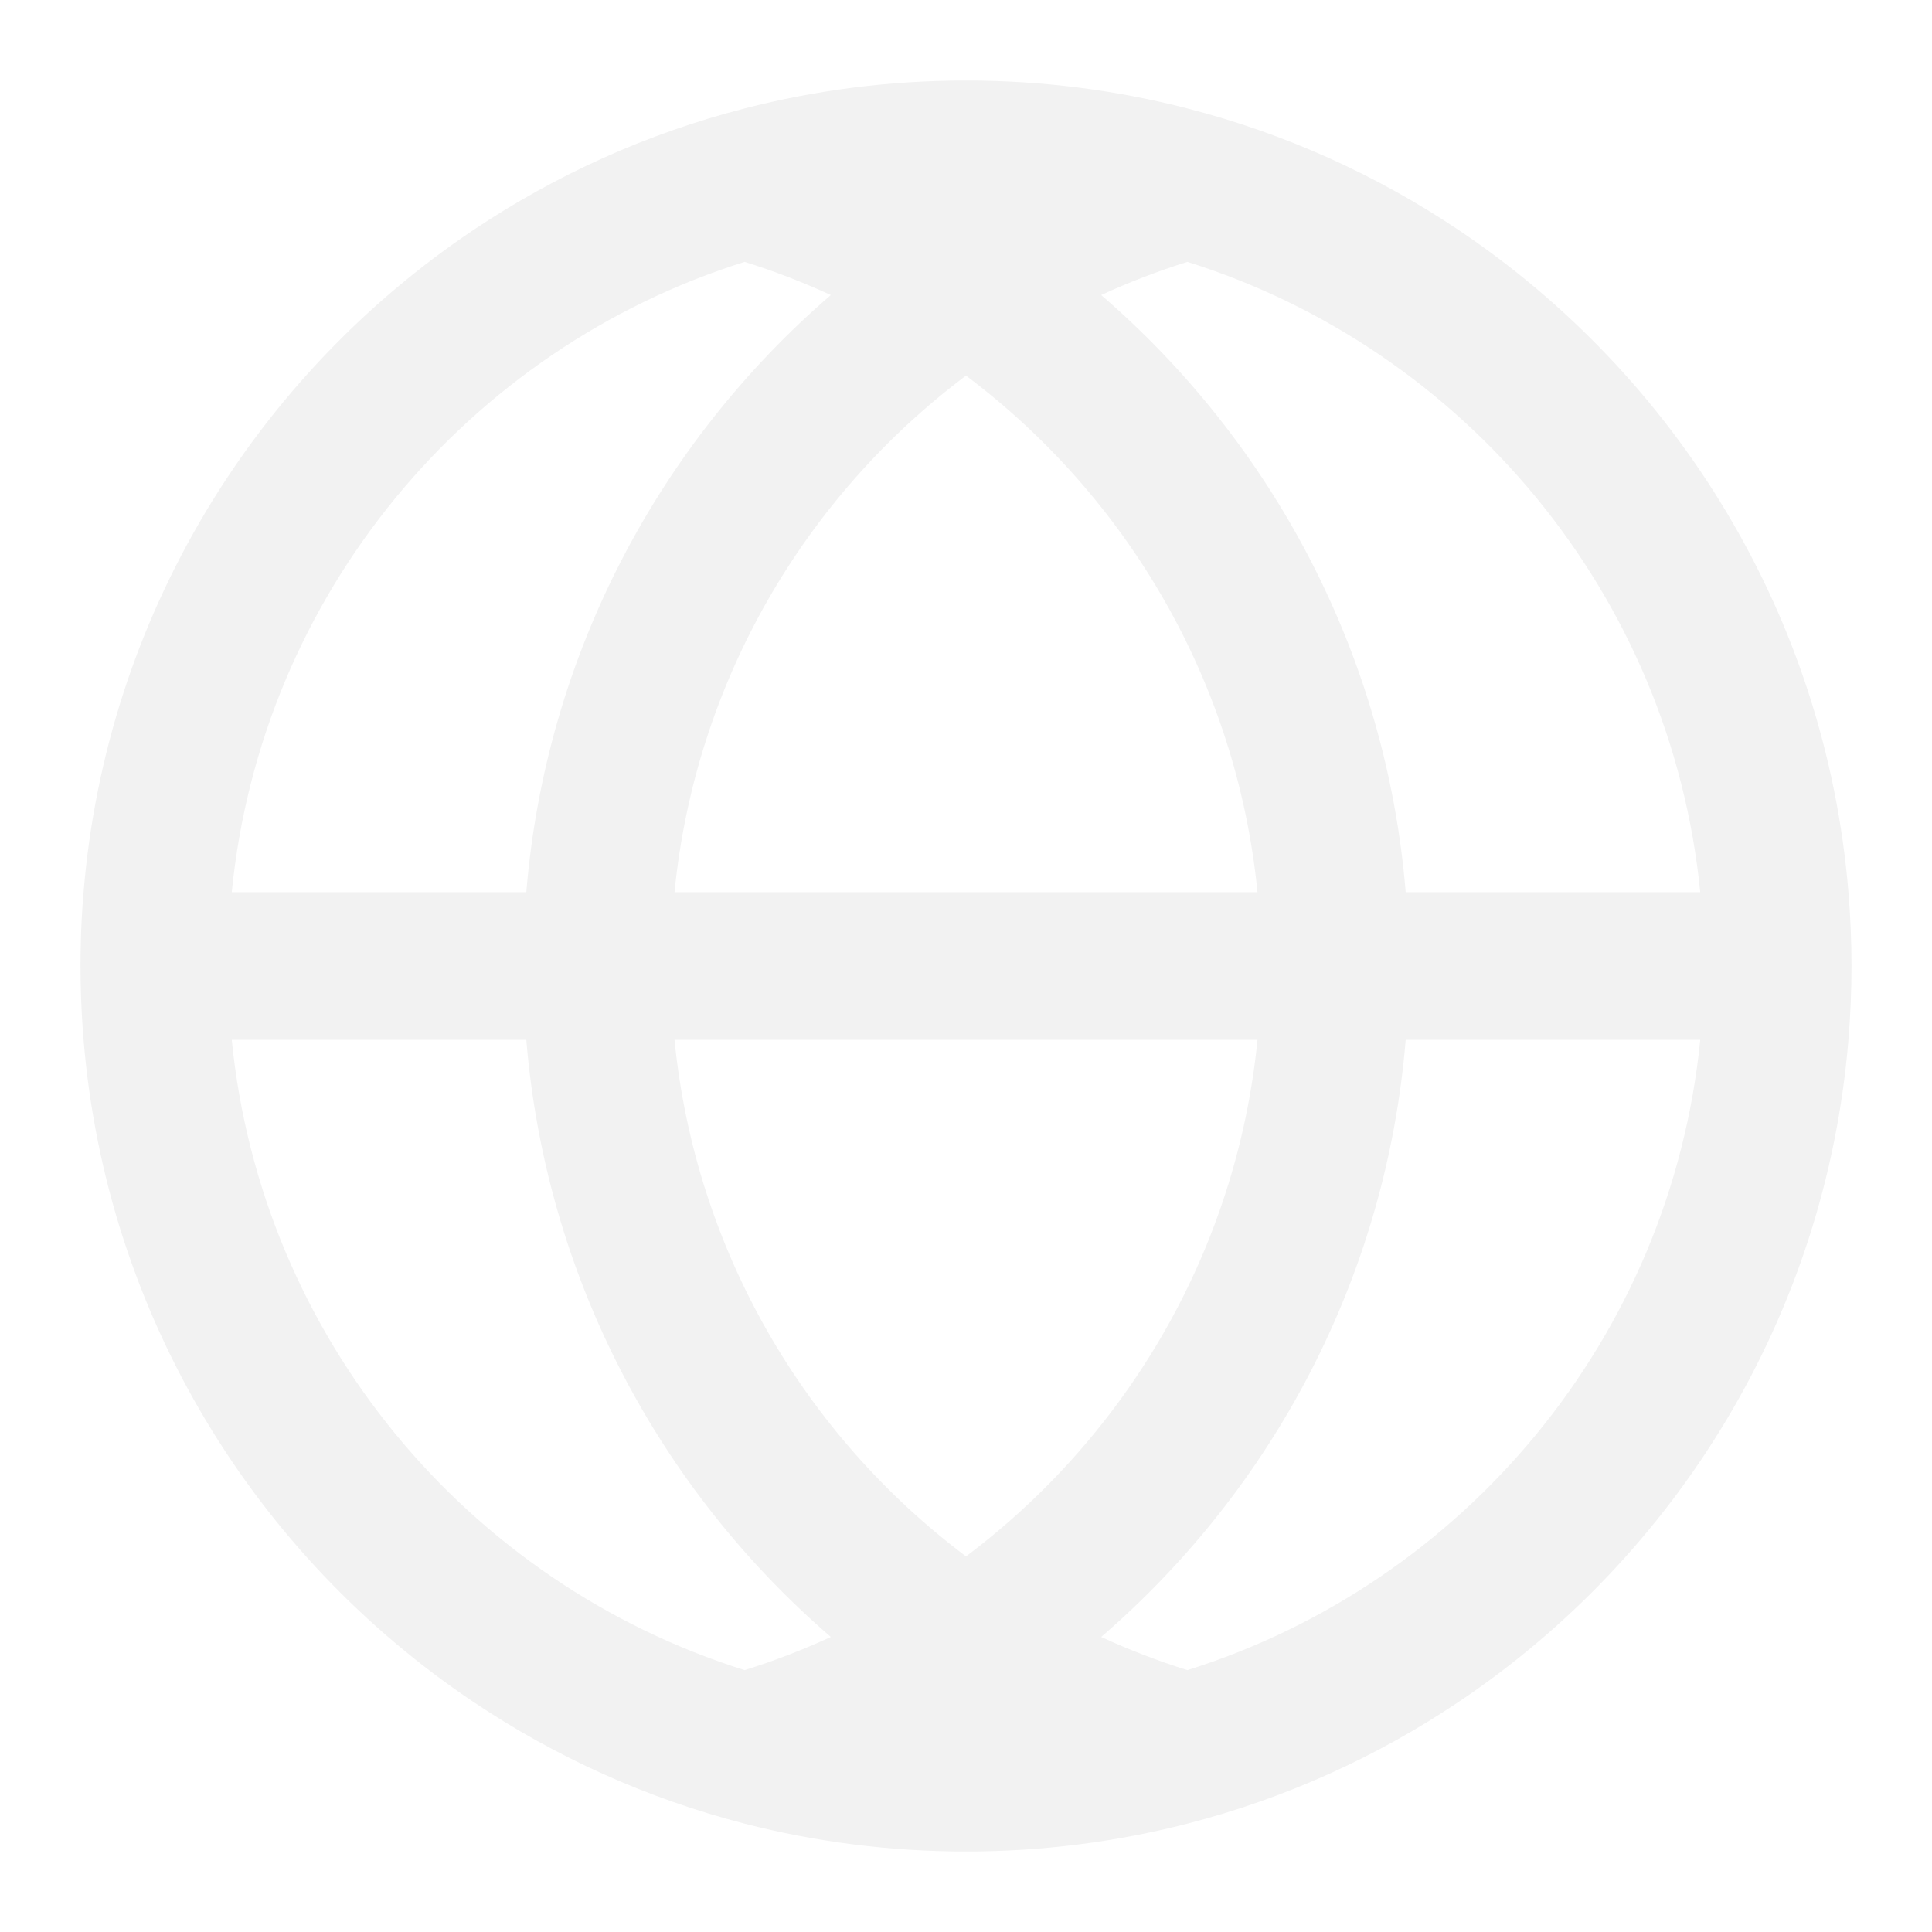
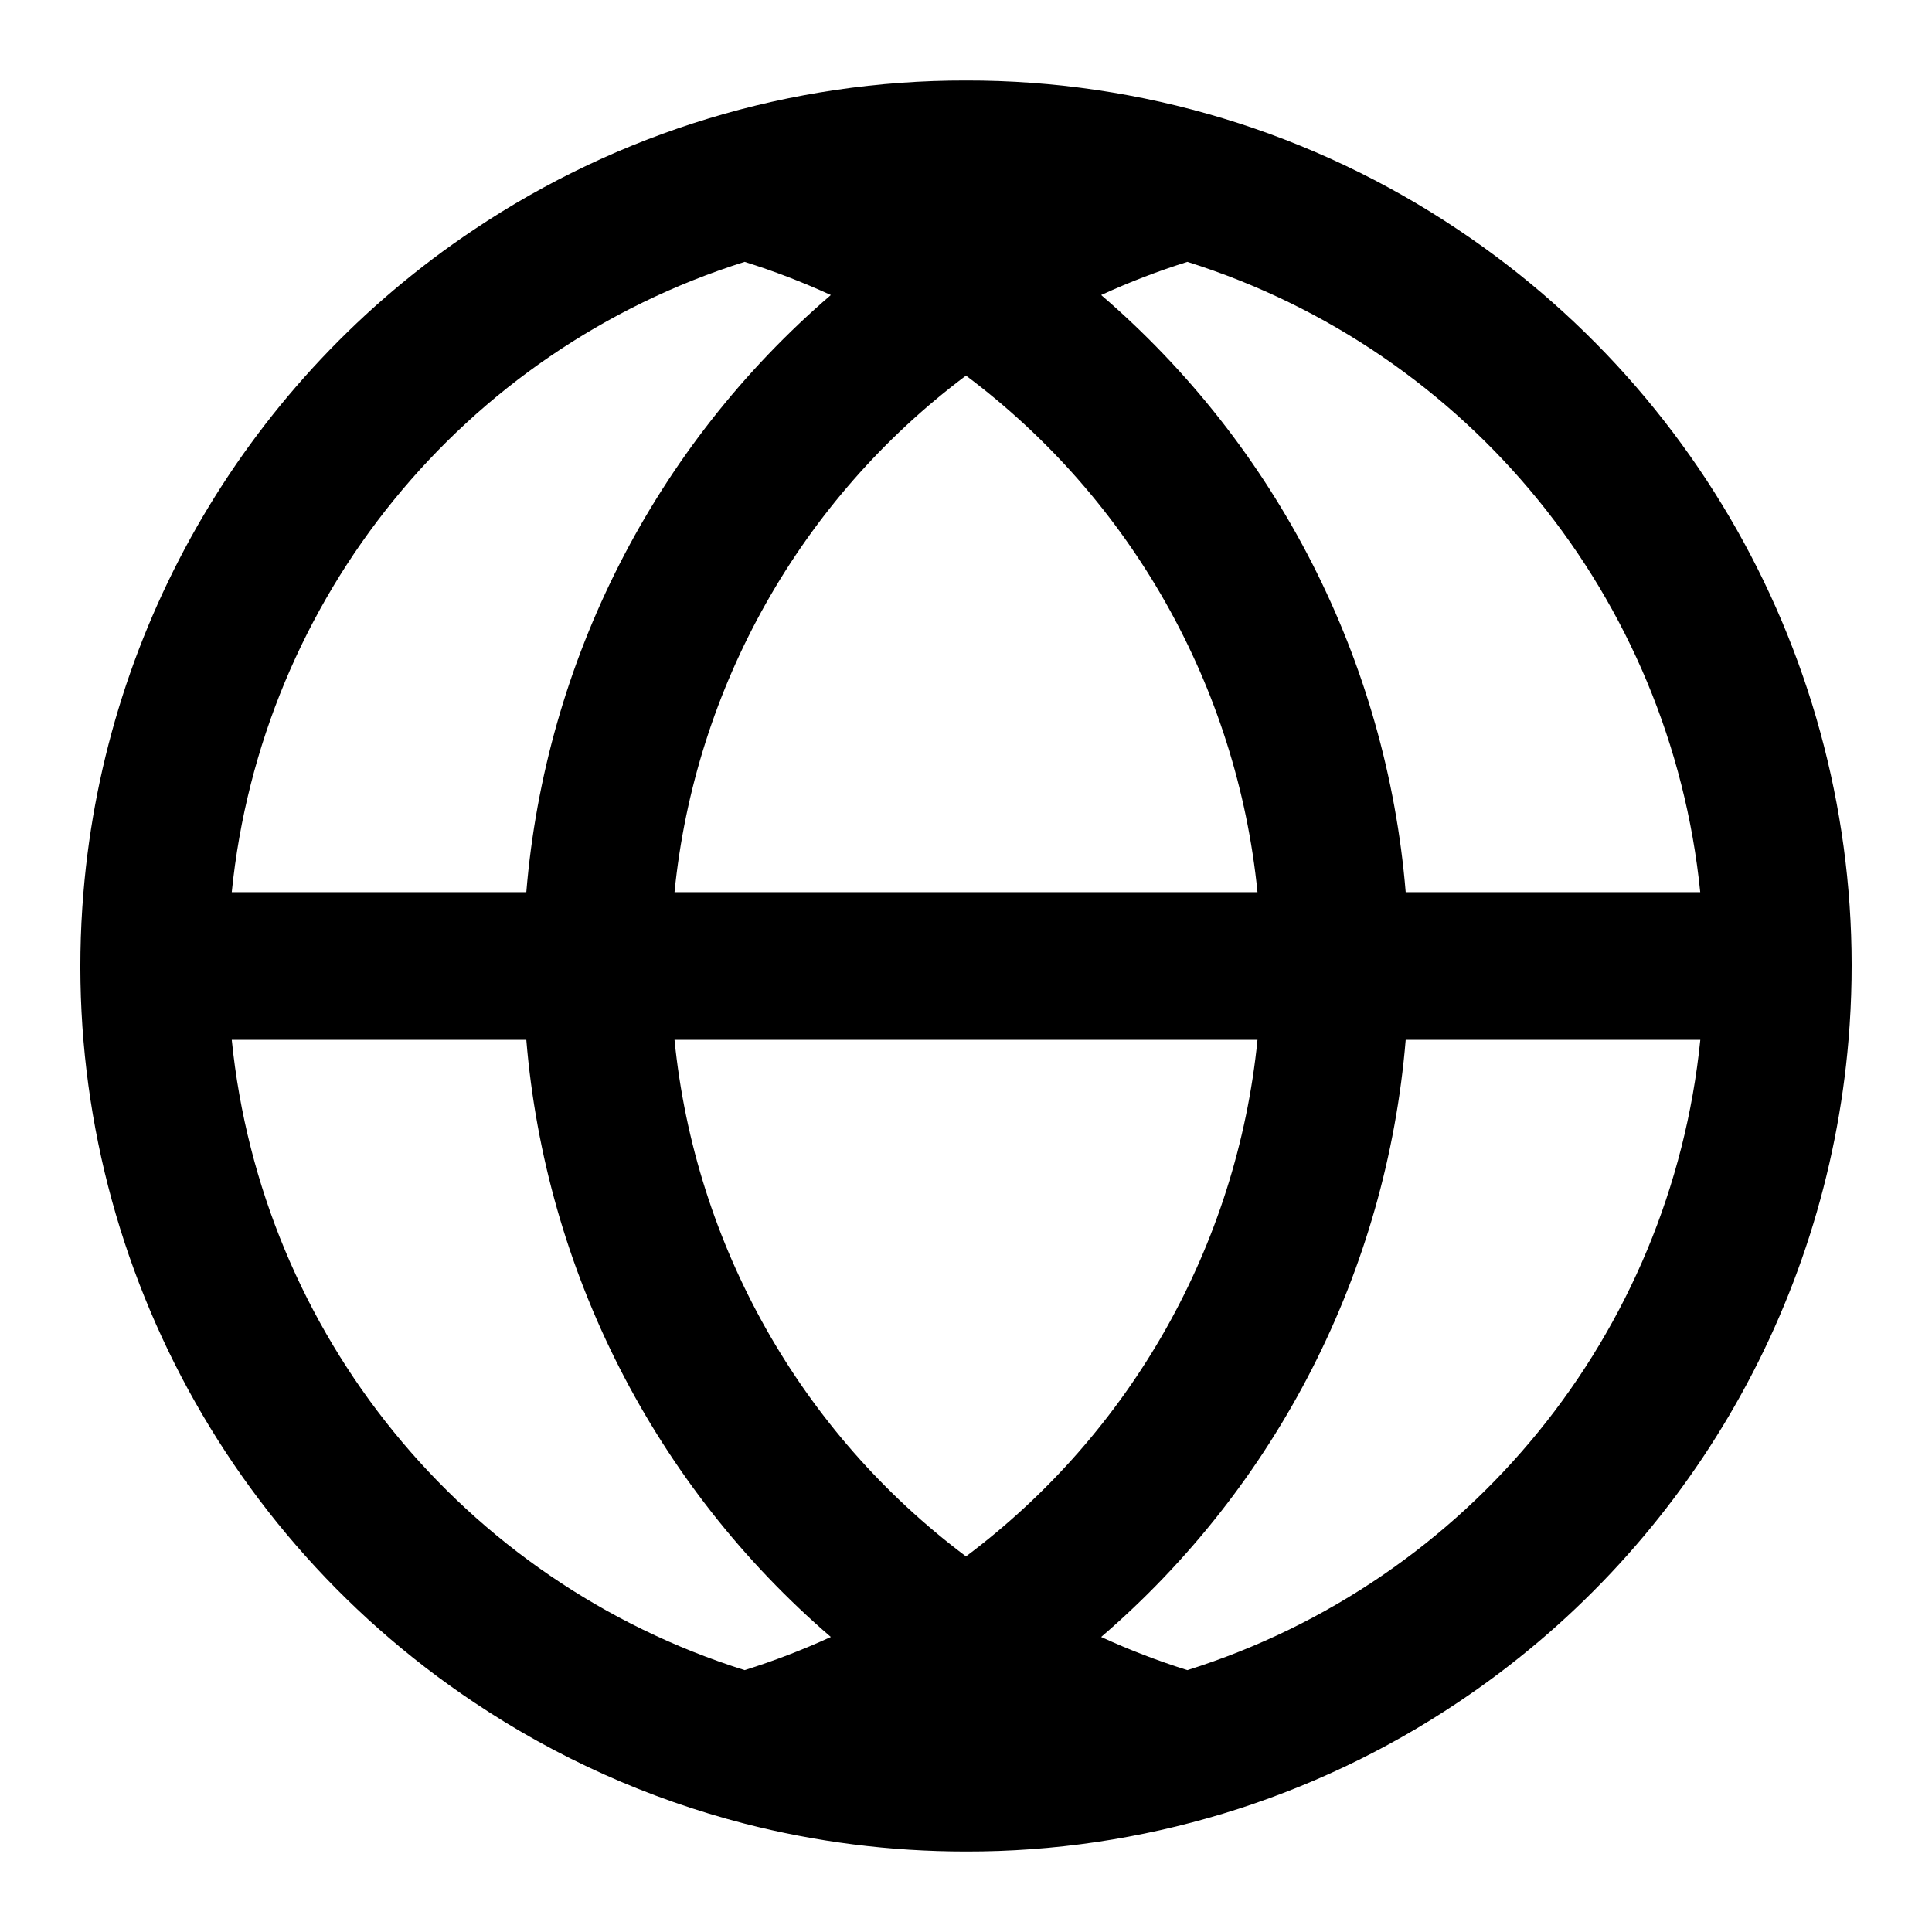
- <svg xmlns="http://www.w3.org/2000/svg" width="24" height="24" viewBox="0 0 24 24" fill="none">
-   <path fill-rule="evenodd" clip-rule="evenodd" d="M9.25 22.654C8.035 22.341 6.902 21.826 5.887 21.146C3.179 19.333 1.321 16.348 1.038 12.917C1.035 12.879 1.032 12.841 1.029 12.803C1.01 12.538 1 12.27 1 12C1 11.903 1.001 11.807 1.004 11.711C1.005 11.674 1.006 11.637 1.007 11.599C1.008 11.589 1.008 11.578 1.008 11.568C1.01 11.523 1.012 11.478 1.014 11.434C1.02 11.316 1.028 11.2 1.038 11.083C1.321 7.652 3.179 4.667 5.887 2.853C6.902 2.174 8.035 1.659 9.25 1.347C10.129 1.12 11.05 1 12 1C12.95 1 13.871 1.12 14.75 1.347C15.965 1.659 17.099 2.174 18.113 2.853C20.821 4.667 22.679 7.652 22.962 11.083C22.987 11.386 23 11.691 23 12C23 12.309 22.987 12.614 22.962 12.917C22.679 16.348 20.821 19.333 18.113 21.146C17.099 21.826 15.965 22.341 14.75 22.654C13.871 22.88 12.95 23 12 23C11.05 23 10.129 22.88 9.25 22.654ZM6.538 12.917C6.782 15.877 8.198 18.504 10.321 20.335C9.975 20.494 9.618 20.632 9.25 20.747C5.811 19.667 3.246 16.615 2.879 12.917H6.538ZM15.621 12.917C15.361 15.538 13.997 17.834 12 19.334C10.003 17.834 8.639 15.538 8.379 12.917L15.621 12.917ZM13.679 20.335C15.802 18.504 17.218 15.877 17.462 12.917H21.121C20.754 16.615 18.189 19.667 14.75 20.747C14.382 20.632 14.025 20.494 13.679 20.335ZM12 4.666C10.003 6.166 8.639 8.462 8.379 11.083L15.621 11.083C15.361 8.462 13.997 6.166 12 4.666ZM17.462 11.083C17.218 8.123 15.802 5.496 13.679 3.665C14.025 3.506 14.382 3.368 14.75 3.253C18.189 4.333 20.754 7.385 21.121 11.083H17.462ZM6.538 11.083C6.782 8.123 8.198 5.496 10.321 3.665C9.975 3.506 9.618 3.368 9.25 3.253C5.811 4.333 3.246 7.385 2.879 11.083H6.538Z" fill="#F2F2F2" />
+ <svg xmlns="http://www.w3.org/2000/svg" width="24" height="24" viewBox="0 0 24 24">
+   <path fill-rule="evenodd" d="M9.25 22.654a10.945 10.945 0 01-3.363-1.508 10.994 10.994 0 01-4.85-10.063 10.994 10.994 0 014.85-8.23A10.945 10.945 0 0112 1a10.944 10.944 0 016.113 1.853 10.994 10.994 0 014.85 10.064 10.994 10.994 0 01-4.85 8.23A10.943 10.943 0 0112 23c-.95 0-1.871-.12-2.75-.346zm-2.712-9.737a10.977 10.977 0 003.783 7.418 9.09 9.09 0 01-1.071.412 9.175 9.175 0 01-6.371-7.83h3.659zm9.083 0A9.157 9.157 0 0112 19.334a9.157 9.157 0 01-3.621-6.417h7.242zm-1.942 7.418a10.977 10.977 0 003.783-7.418h3.66a9.175 9.175 0 01-6.372 7.83 9.09 9.09 0 01-1.071-.412zM12 4.666a9.157 9.157 0 00-3.621 6.417h7.242A9.157 9.157 0 0012 4.666zm5.462 6.417a10.976 10.976 0 00-3.783-7.418 9.1 9.1 0 011.071-.412 9.175 9.175 0 016.371 7.83h-3.659zm-10.924 0a10.977 10.977 0 013.783-7.418 9.1 9.1 0 00-1.071-.412 9.175 9.175 0 00-6.371 7.83h3.659z" />
</svg>
